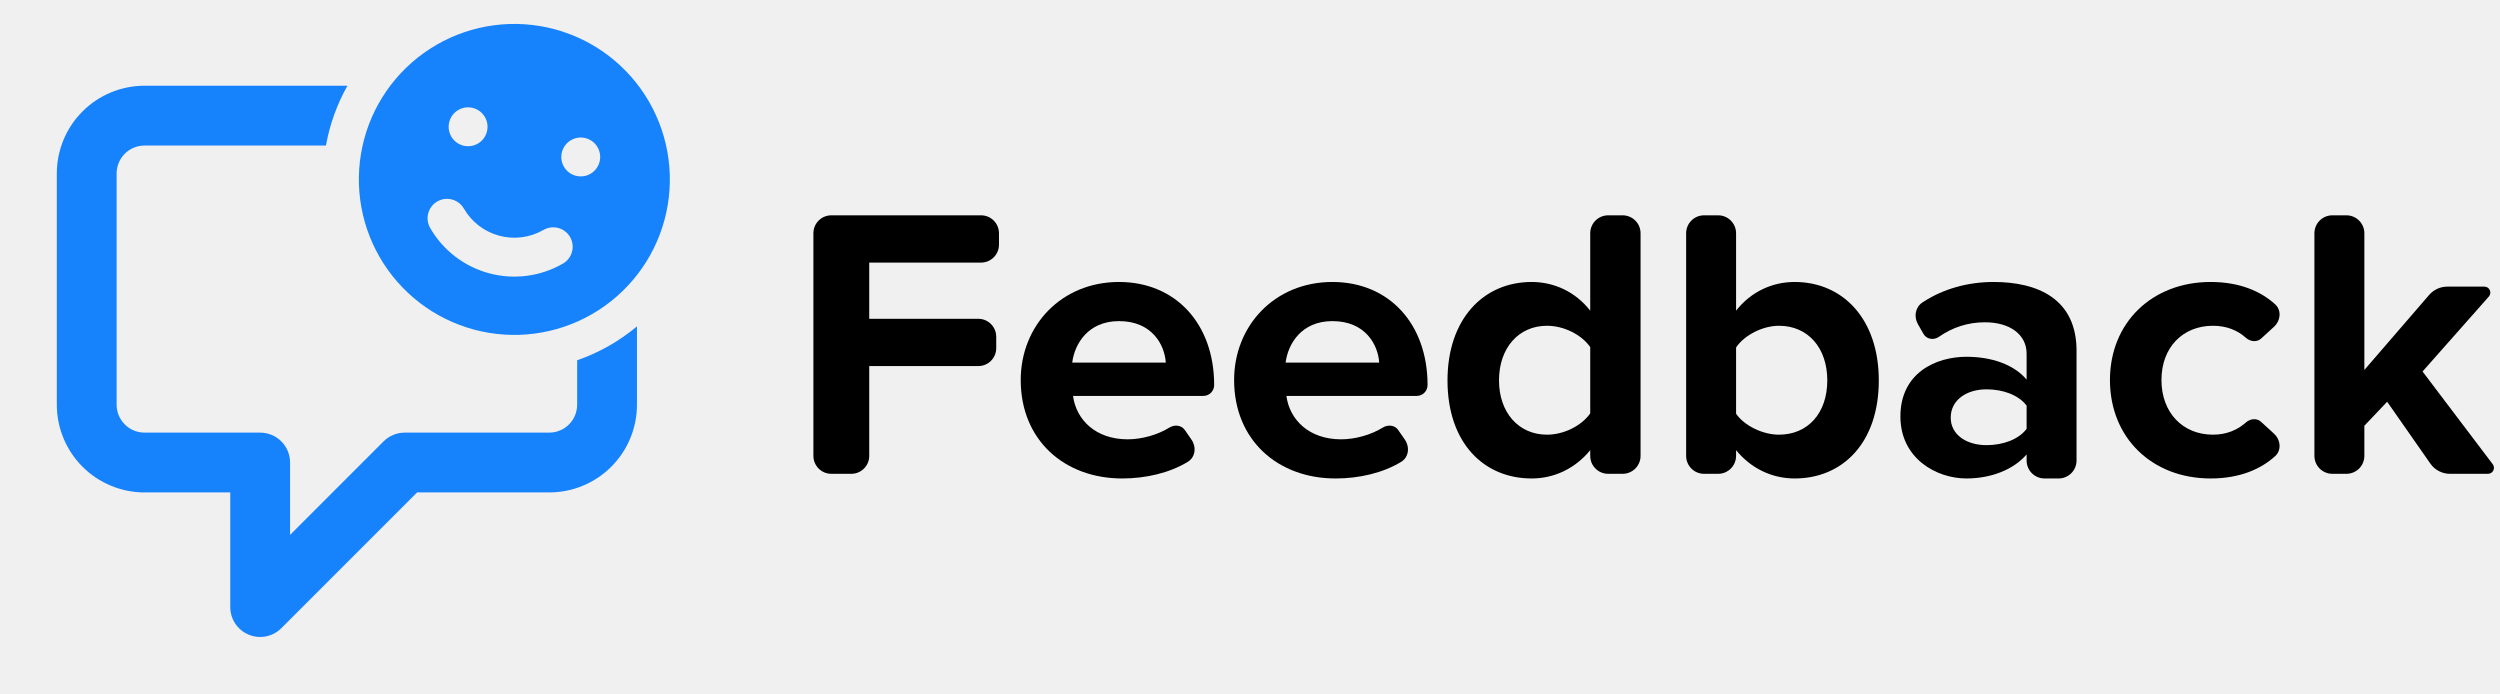
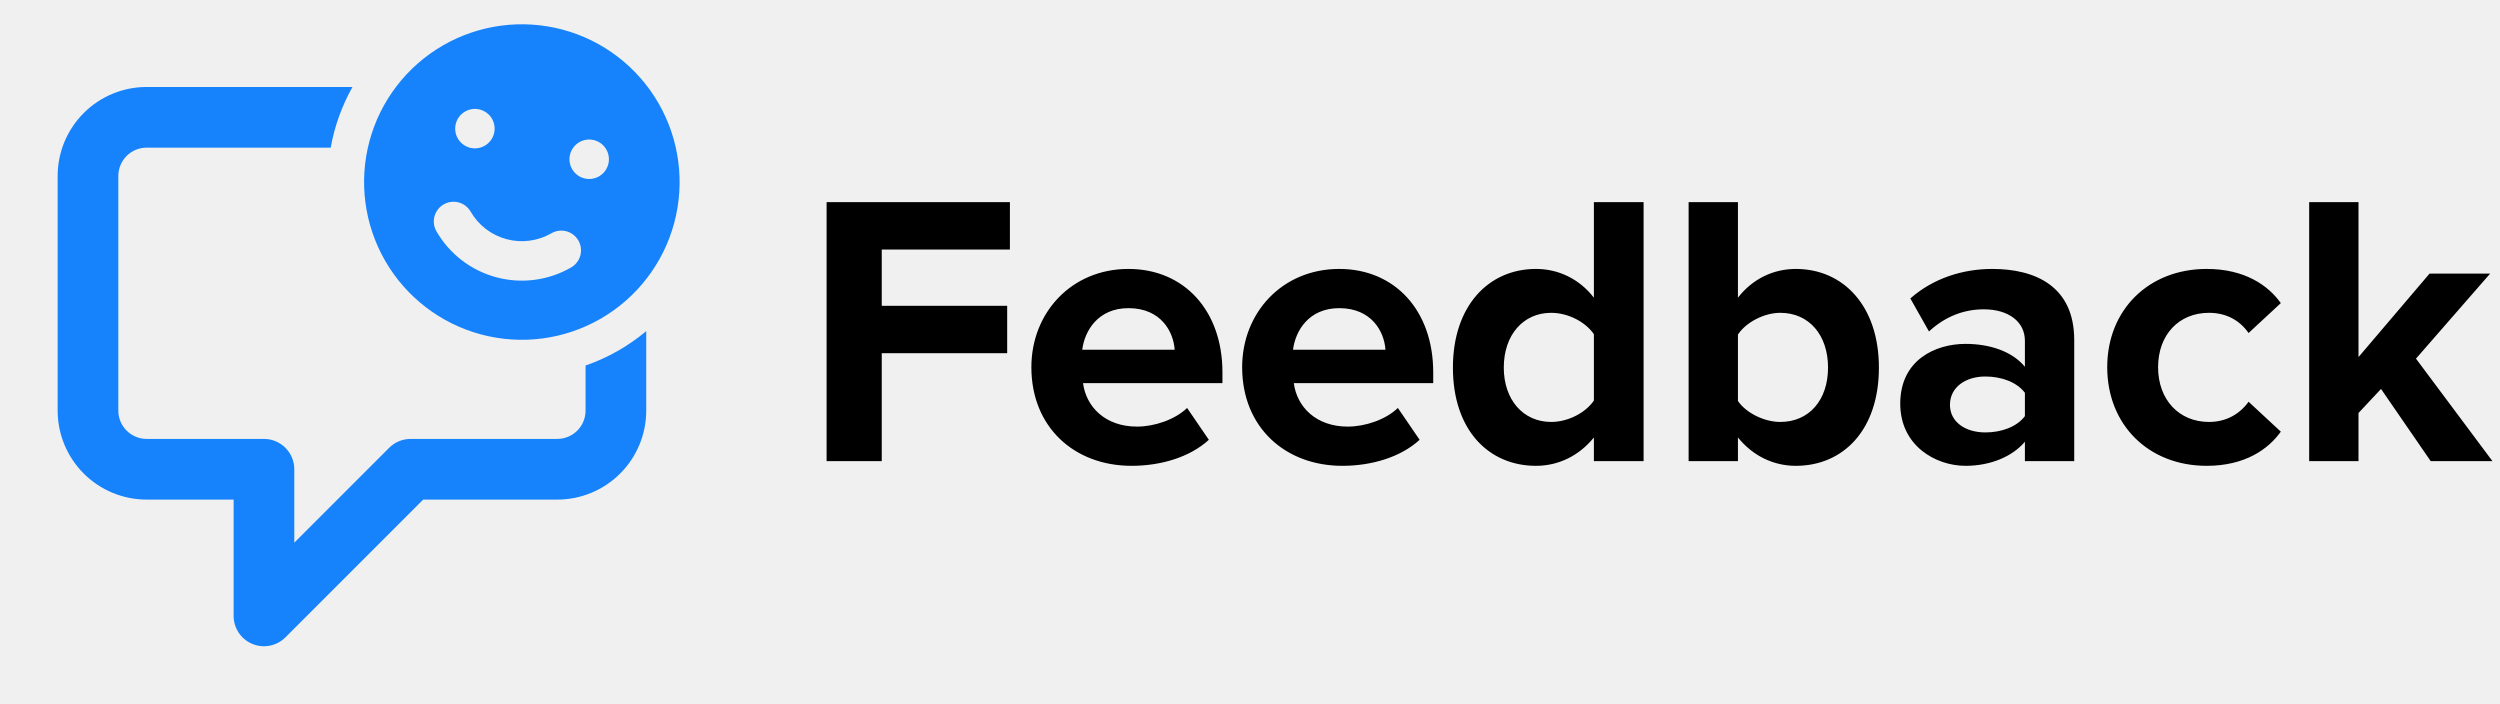
- <svg xmlns="http://www.w3.org/2000/svg" width="209" height="58" viewBox="0 0 209 58" fill="none">
-   <path d="M71.168 39.611C71.996 39.611 72.668 38.94 72.668 38.111V30.604H81.785C82.613 30.604 83.285 29.932 83.285 29.104V28.151C83.285 27.323 82.613 26.651 81.785 26.651H72.668V21.953H82.015C82.843 21.953 83.515 21.281 83.515 20.453V19.5C83.515 18.672 82.843 18 82.015 18H69.5C68.672 18 68 18.672 68 19.5V38.111C68 38.94 68.672 39.611 69.5 39.611H71.168Z" fill="black" />
-   <path d="M85.332 31.77C85.332 36.792 88.981 40 93.812 40C95.787 40 97.761 39.543 99.297 38.611C99.941 38.221 100.033 37.366 99.604 36.747L99.046 35.941C98.766 35.538 98.188 35.48 97.771 35.74C96.762 36.367 95.436 36.727 94.273 36.727C91.577 36.727 89.967 35.075 89.704 33.099H100.597C101.098 33.099 101.504 32.693 101.504 32.191V32.191C101.504 27.072 98.283 23.573 93.549 23.573C88.718 23.573 85.332 27.234 85.332 31.77ZM93.549 26.845C96.311 26.845 97.362 28.822 97.461 30.312H89.638C89.835 28.757 90.953 26.845 93.549 26.845Z" fill="black" />
-   <path d="M103.172 31.77C103.172 36.792 106.82 40 111.652 40C113.627 40 115.601 39.543 117.137 38.611C117.781 38.221 117.872 37.366 117.443 36.747L116.885 35.941C116.606 35.538 116.028 35.48 115.611 35.74C114.602 36.367 113.276 36.727 112.112 36.727C109.417 36.727 107.806 35.075 107.543 33.099H118.437C118.938 33.099 119.344 32.693 119.344 32.191V32.191C119.344 27.072 116.122 23.573 111.389 23.573C106.557 23.573 103.172 27.234 103.172 31.77ZM111.389 26.845C114.15 26.845 115.202 28.822 115.301 30.312H107.478C107.675 28.757 108.792 26.845 111.389 26.845Z" fill="black" />
-   <path d="M135.651 39.611C136.479 39.611 137.151 38.94 137.151 38.111V19.5C137.151 18.672 136.479 18 135.651 18H134.443C133.615 18 132.943 18.672 132.943 19.5V25.971C131.694 24.383 129.919 23.573 128.046 23.573C124.003 23.573 121.011 26.683 121.011 31.803C121.011 37.019 124.035 40 128.046 40C129.952 40 131.694 39.158 132.943 37.635V38.111C132.943 38.94 133.615 39.611 134.443 39.611H135.651ZM132.943 34.557C132.22 35.593 130.741 36.339 129.327 36.339C126.961 36.339 125.317 34.492 125.317 31.803C125.317 29.081 126.961 27.234 129.327 27.234C130.741 27.234 132.22 27.979 132.943 29.016V34.557Z" fill="black" />
-   <path d="M143.636 39.611C144.464 39.611 145.136 38.94 145.136 38.111V37.635C146.385 39.158 148.127 40 150.034 40C154.044 40 157.068 37.019 157.068 31.803C157.068 26.683 154.077 23.573 150.034 23.573C148.16 23.573 146.385 24.383 145.136 25.971V19.5C145.136 18.672 144.464 18 143.636 18H142.461C141.633 18 140.961 18.672 140.961 19.5V38.111C140.961 38.94 141.633 39.611 142.461 39.611H143.636ZM145.136 29.049C145.826 28.012 147.371 27.234 148.719 27.234C151.151 27.234 152.762 29.081 152.762 31.803C152.762 34.524 151.151 36.339 148.719 36.339C147.371 36.339 145.826 35.593 145.136 34.589V29.049Z" fill="black" />
-   <path d="M172.099 40C172.928 40 173.599 39.328 173.599 38.5V29.502C173.685 24.93 170.279 23.573 166.664 23.573C164.569 23.573 162.474 24.12 160.709 25.29C160.112 25.686 159.985 26.483 160.341 27.105L160.809 27.923C161.064 28.367 161.664 28.458 162.084 28.164C163.247 27.35 164.55 26.943 165.941 26.943C168.044 26.943 169.425 27.979 169.425 29.567V31.738C168.373 30.474 166.499 29.826 164.396 29.826C161.865 29.826 158.874 31.155 158.874 34.816C158.874 38.315 161.865 40 164.396 40C166.466 40 168.34 39.255 169.425 37.991V38.5C169.425 39.328 170.096 40 170.925 40H172.099ZM169.425 35.853C168.735 36.76 167.42 37.214 166.072 37.214C164.429 37.214 163.081 36.371 163.081 34.913C163.081 33.423 164.429 32.548 166.072 32.548C167.42 32.548 168.735 33.002 169.425 33.909V35.853Z" fill="black" />
-   <path d="M176.392 31.77C176.392 36.598 179.909 40 184.807 40C187.303 40 189.044 39.181 190.195 38.141C190.76 37.63 190.661 36.761 190.099 36.247L189.017 35.257C188.665 34.935 188.115 34.999 187.76 35.317C187.044 35.959 186.111 36.339 185.004 36.339C182.473 36.339 180.698 34.492 180.698 31.77C180.698 29.049 182.473 27.234 185.004 27.234C186.109 27.234 187.042 27.594 187.758 28.24C188.115 28.563 188.671 28.632 189.026 28.307L190.099 27.326C190.661 26.812 190.76 25.942 190.195 25.432C189.044 24.392 187.303 23.573 184.807 23.573C179.909 23.573 176.392 26.975 176.392 31.77Z" fill="black" />
-   <path d="M207.994 39.611C208.407 39.611 208.642 39.139 208.393 38.809L202.525 31.057L208.067 24.793C208.353 24.47 208.124 23.962 207.693 23.962H204.591C204.009 23.962 203.457 24.215 203.077 24.655L197.66 30.928V19.5C197.66 18.672 196.988 18 196.16 18H194.985C194.157 18 193.485 18.672 193.485 19.5V38.111C193.485 38.94 194.157 39.611 194.985 39.611H196.16C196.988 39.611 197.66 38.94 197.66 38.111V35.593L199.566 33.585L203.177 38.756C203.551 39.292 204.163 39.611 204.817 39.611H207.994Z" fill="black" />
+ <svg xmlns="http://www.w3.org/2000/svg" width="206" height="58" viewBox="0 0 206 58" fill="none">
+   <path d="M72.656 38V29.104H82.992V25.2H72.656V20.56H83.216V16.656H68.112V38H72.656ZM84.985 30.256C84.985 35.216 88.537 38.384 93.241 38.384C95.641 38.384 98.041 37.68 99.609 36.24L97.817 33.616C96.825 34.576 95.129 35.152 93.689 35.152C91.065 35.152 89.497 33.52 89.241 31.568H100.729V30.672C100.729 25.616 97.593 22.16 92.985 22.16C88.281 22.16 84.985 25.776 84.985 30.256ZM92.985 25.392C95.673 25.392 96.697 27.344 96.793 28.816H89.177C89.369 27.28 90.457 25.392 92.985 25.392ZM102.353 30.256C102.353 35.216 105.905 38.384 110.609 38.384C113.009 38.384 115.409 37.68 116.977 36.24L115.185 33.616C114.193 34.576 112.497 35.152 111.057 35.152C108.433 35.152 106.865 33.52 106.609 31.568H118.097V30.672C118.097 25.616 114.961 22.16 110.353 22.16C105.649 22.16 102.353 25.776 102.353 30.256ZM110.353 25.392C113.041 25.392 114.065 27.344 114.161 28.816H106.545C106.737 27.28 107.825 25.392 110.353 25.392ZM135.432 38V16.656H131.336V24.528C130.12 22.96 128.392 22.16 126.568 22.16C122.632 22.16 119.72 25.232 119.72 30.288C119.72 35.44 122.664 38.384 126.568 38.384C128.424 38.384 130.12 37.552 131.336 36.048V38H135.432ZM131.336 33.008C130.632 34.032 129.192 34.768 127.816 34.768C125.512 34.768 123.912 32.944 123.912 30.288C123.912 27.6 125.512 25.776 127.816 25.776C129.192 25.776 130.632 26.512 131.336 27.536V33.008ZM143.206 38V36.048C144.422 37.552 146.118 38.384 147.974 38.384C151.878 38.384 154.822 35.44 154.822 30.288C154.822 25.232 151.91 22.16 147.974 22.16C146.15 22.16 144.422 22.96 143.206 24.528V16.656H139.142V38H143.206ZM143.206 27.568C143.878 26.544 145.382 25.776 146.694 25.776C149.062 25.776 150.63 27.6 150.63 30.288C150.63 32.976 149.062 34.768 146.694 34.768C145.382 34.768 143.878 34.032 143.206 33.04V27.568ZM170.916 38V28.016C170.916 23.568 167.684 22.16 164.164 22.16C161.732 22.16 159.3 22.928 157.412 24.592L158.948 27.312C160.26 26.096 161.796 25.488 163.46 25.488C165.508 25.488 166.852 26.512 166.852 28.08V30.224C165.828 28.976 164.004 28.336 161.956 28.336C159.492 28.336 156.58 29.648 156.58 33.264C156.58 36.72 159.492 38.384 161.956 38.384C163.972 38.384 165.796 37.648 166.852 36.4V38H170.916ZM166.852 34.288C166.18 35.184 164.9 35.632 163.588 35.632C161.988 35.632 160.676 34.8 160.676 33.36C160.676 31.888 161.988 31.024 163.588 31.024C164.9 31.024 166.18 31.472 166.852 32.368V34.288ZM173.635 30.256C173.635 35.024 177.059 38.384 181.827 38.384C184.995 38.384 186.915 37.008 187.939 35.568L185.283 33.104C184.547 34.128 183.427 34.768 182.019 34.768C179.555 34.768 177.827 32.944 177.827 30.256C177.827 27.568 179.555 25.776 182.019 25.776C183.427 25.776 184.547 26.384 185.283 27.44L187.939 24.976C186.915 23.536 184.995 22.16 181.827 22.16C177.059 22.16 173.635 25.52 173.635 30.256ZM205.38 38L199.076 29.552L205.188 22.544H200.196L194.34 29.424V16.656H190.276V38H194.34V34.032L196.196 32.048L200.292 38H205.38Z" fill="black" />
  <g clip-path="url(#clip0)">
    <path fill-rule="evenodd" clip-rule="evenodd" d="M53.25 27.286V33.833C53.25 35.778 52.477 37.644 51.102 39.019C49.727 40.394 47.862 41.167 45.917 41.167H34.869L23.518 52.518C22.803 53.233 21.727 53.447 20.793 53.06C19.859 52.673 19.25 51.761 19.25 50.75V41.167H12.083C10.138 41.167 8.273 40.394 6.898 39.019C5.523 37.644 4.75 35.778 4.75 33.833V14.5C4.75 12.555 5.523 10.69 6.898 9.315C8.273 7.939 10.138 7.167 12.083 7.167L29.045 7.167C28.186 8.695 27.569 10.38 27.25 12.167H12.083C11.464 12.167 10.871 12.412 10.433 12.85C9.996 13.288 9.75 13.881 9.75 14.5V33.833C9.75 34.452 9.996 35.046 10.433 35.483C10.871 35.921 11.464 36.167 12.083 36.167H21.75C23.131 36.167 24.25 37.286 24.25 38.667V44.715L32.066 36.899C32.534 36.43 33.17 36.167 33.833 36.167H45.917C46.535 36.167 47.129 35.921 47.567 35.483C48.004 35.046 48.25 34.452 48.25 33.833V30.119C50.093 29.479 51.783 28.511 53.25 27.286Z" fill="#1683FC" />
-     <path fill-rule="evenodd" clip-rule="evenodd" d="M39.635 27.557C42.966 28.449 46.514 27.982 49.5 26.258C52.486 24.534 54.665 21.695 55.557 18.365C56.449 15.034 55.982 11.486 54.258 8.5C52.534 5.514 49.695 3.335 46.365 2.443C43.034 1.551 39.486 2.018 36.5 3.742C33.514 5.466 31.335 8.305 30.443 11.635C29.551 14.966 30.018 18.514 31.742 21.5C33.466 24.486 36.305 26.665 39.635 27.557V27.557ZM38.712 12.169C39.128 12.28 39.572 12.222 39.945 12.006C40.318 11.791 40.59 11.436 40.702 11.02C40.813 10.603 40.755 10.16 40.54 9.787C40.324 9.413 39.969 9.141 39.553 9.029C39.137 8.918 38.693 8.976 38.32 9.192C37.947 9.407 37.674 9.762 37.563 10.178C37.451 10.595 37.51 11.038 37.725 11.412C37.941 11.785 38.295 12.057 38.712 12.169ZM50.12 13.543C50.008 13.959 49.736 14.314 49.363 14.53C48.989 14.745 48.546 14.804 48.13 14.692C47.713 14.581 47.358 14.308 47.143 13.935C46.927 13.562 46.869 13.118 46.98 12.702C47.092 12.286 47.364 11.931 47.738 11.715C48.111 11.5 48.554 11.441 48.971 11.553C49.387 11.664 49.742 11.937 49.957 12.31C50.173 12.683 50.231 13.127 50.12 13.543ZM47.063 22.036C47.248 21.929 47.41 21.787 47.54 21.617C47.67 21.448 47.765 21.255 47.82 21.049C47.876 20.843 47.89 20.627 47.862 20.416C47.834 20.204 47.764 20 47.658 19.815C47.551 19.631 47.409 19.469 47.239 19.339C47.07 19.209 46.877 19.114 46.67 19.058C46.464 19.003 46.249 18.989 46.038 19.017C45.826 19.045 45.622 19.114 45.437 19.221C44.318 19.867 42.987 20.043 41.739 19.708C40.49 19.373 39.425 18.556 38.779 17.437C38.563 17.064 38.209 16.791 37.792 16.68C37.376 16.568 36.932 16.626 36.559 16.841C36.185 17.057 35.913 17.412 35.801 17.828C35.689 18.244 35.748 18.688 35.963 19.061C36.496 19.986 37.207 20.796 38.053 21.446C38.9 22.095 39.866 22.572 40.897 22.848C41.928 23.124 43.003 23.195 44.061 23.055C45.119 22.916 46.139 22.57 47.063 22.036V22.036Z" fill="#1683FC" />
+     <path fill-rule="evenodd" clip-rule="evenodd" d="M39.635 27.557C42.966 28.449 46.514 27.982 49.5 26.258C52.486 24.534 54.665 21.695 55.557 18.365C56.449 15.034 55.982 11.486 54.258 8.5C52.534 5.514 49.695 3.335 46.365 2.443C43.034 1.551 39.486 2.018 36.5 3.742C33.514 5.466 31.335 8.305 30.443 11.635C29.551 14.966 30.018 18.514 31.742 21.5C33.466 24.486 36.305 26.665 39.635 27.557ZM38.712 12.169C39.128 12.28 39.572 12.222 39.945 12.006C40.318 11.791 40.59 11.436 40.702 11.02C40.813 10.603 40.755 10.16 40.54 9.787C40.324 9.413 39.969 9.141 39.553 9.029C39.137 8.918 38.693 8.976 38.32 9.192C37.947 9.407 37.674 9.762 37.563 10.178C37.451 10.595 37.51 11.038 37.725 11.412C37.941 11.785 38.295 12.057 38.712 12.169ZM50.12 13.543C50.008 13.959 49.736 14.314 49.363 14.53C48.989 14.745 48.546 14.804 48.13 14.692C47.713 14.581 47.358 14.308 47.143 13.935C46.927 13.562 46.869 13.118 46.98 12.702C47.092 12.286 47.364 11.931 47.738 11.715C48.111 11.5 48.554 11.441 48.971 11.553C49.387 11.664 49.742 11.937 49.957 12.31C50.173 12.683 50.231 13.127 50.12 13.543ZM47.063 22.036C47.248 21.929 47.41 21.787 47.54 21.617C47.67 21.448 47.765 21.255 47.82 21.049C47.876 20.842 47.89 20.627 47.862 20.416C47.834 20.204 47.764 20 47.658 19.815C47.551 19.631 47.409 19.469 47.239 19.339C47.07 19.209 46.877 19.114 46.67 19.058C46.464 19.003 46.249 18.989 46.038 19.017C45.826 19.045 45.622 19.114 45.437 19.221C44.318 19.867 42.987 20.043 41.739 19.708C40.49 19.373 39.425 18.556 38.779 17.437C38.563 17.064 38.209 16.791 37.792 16.68C37.376 16.568 36.932 16.626 36.559 16.841C36.185 17.057 35.913 17.412 35.801 17.828C35.689 18.244 35.748 18.688 35.963 19.061C36.496 19.986 37.207 20.796 38.053 21.446C38.9 22.095 39.866 22.572 40.897 22.848C41.928 23.124 43.003 23.195 44.061 23.055C45.119 22.916 46.139 22.57 47.063 22.036Z" fill="#1683FC" />
  </g>
  <defs>
    <clipPath id="clip0">
      <rect width="58" height="58" fill="white" />
    </clipPath>
  </defs>
</svg>
